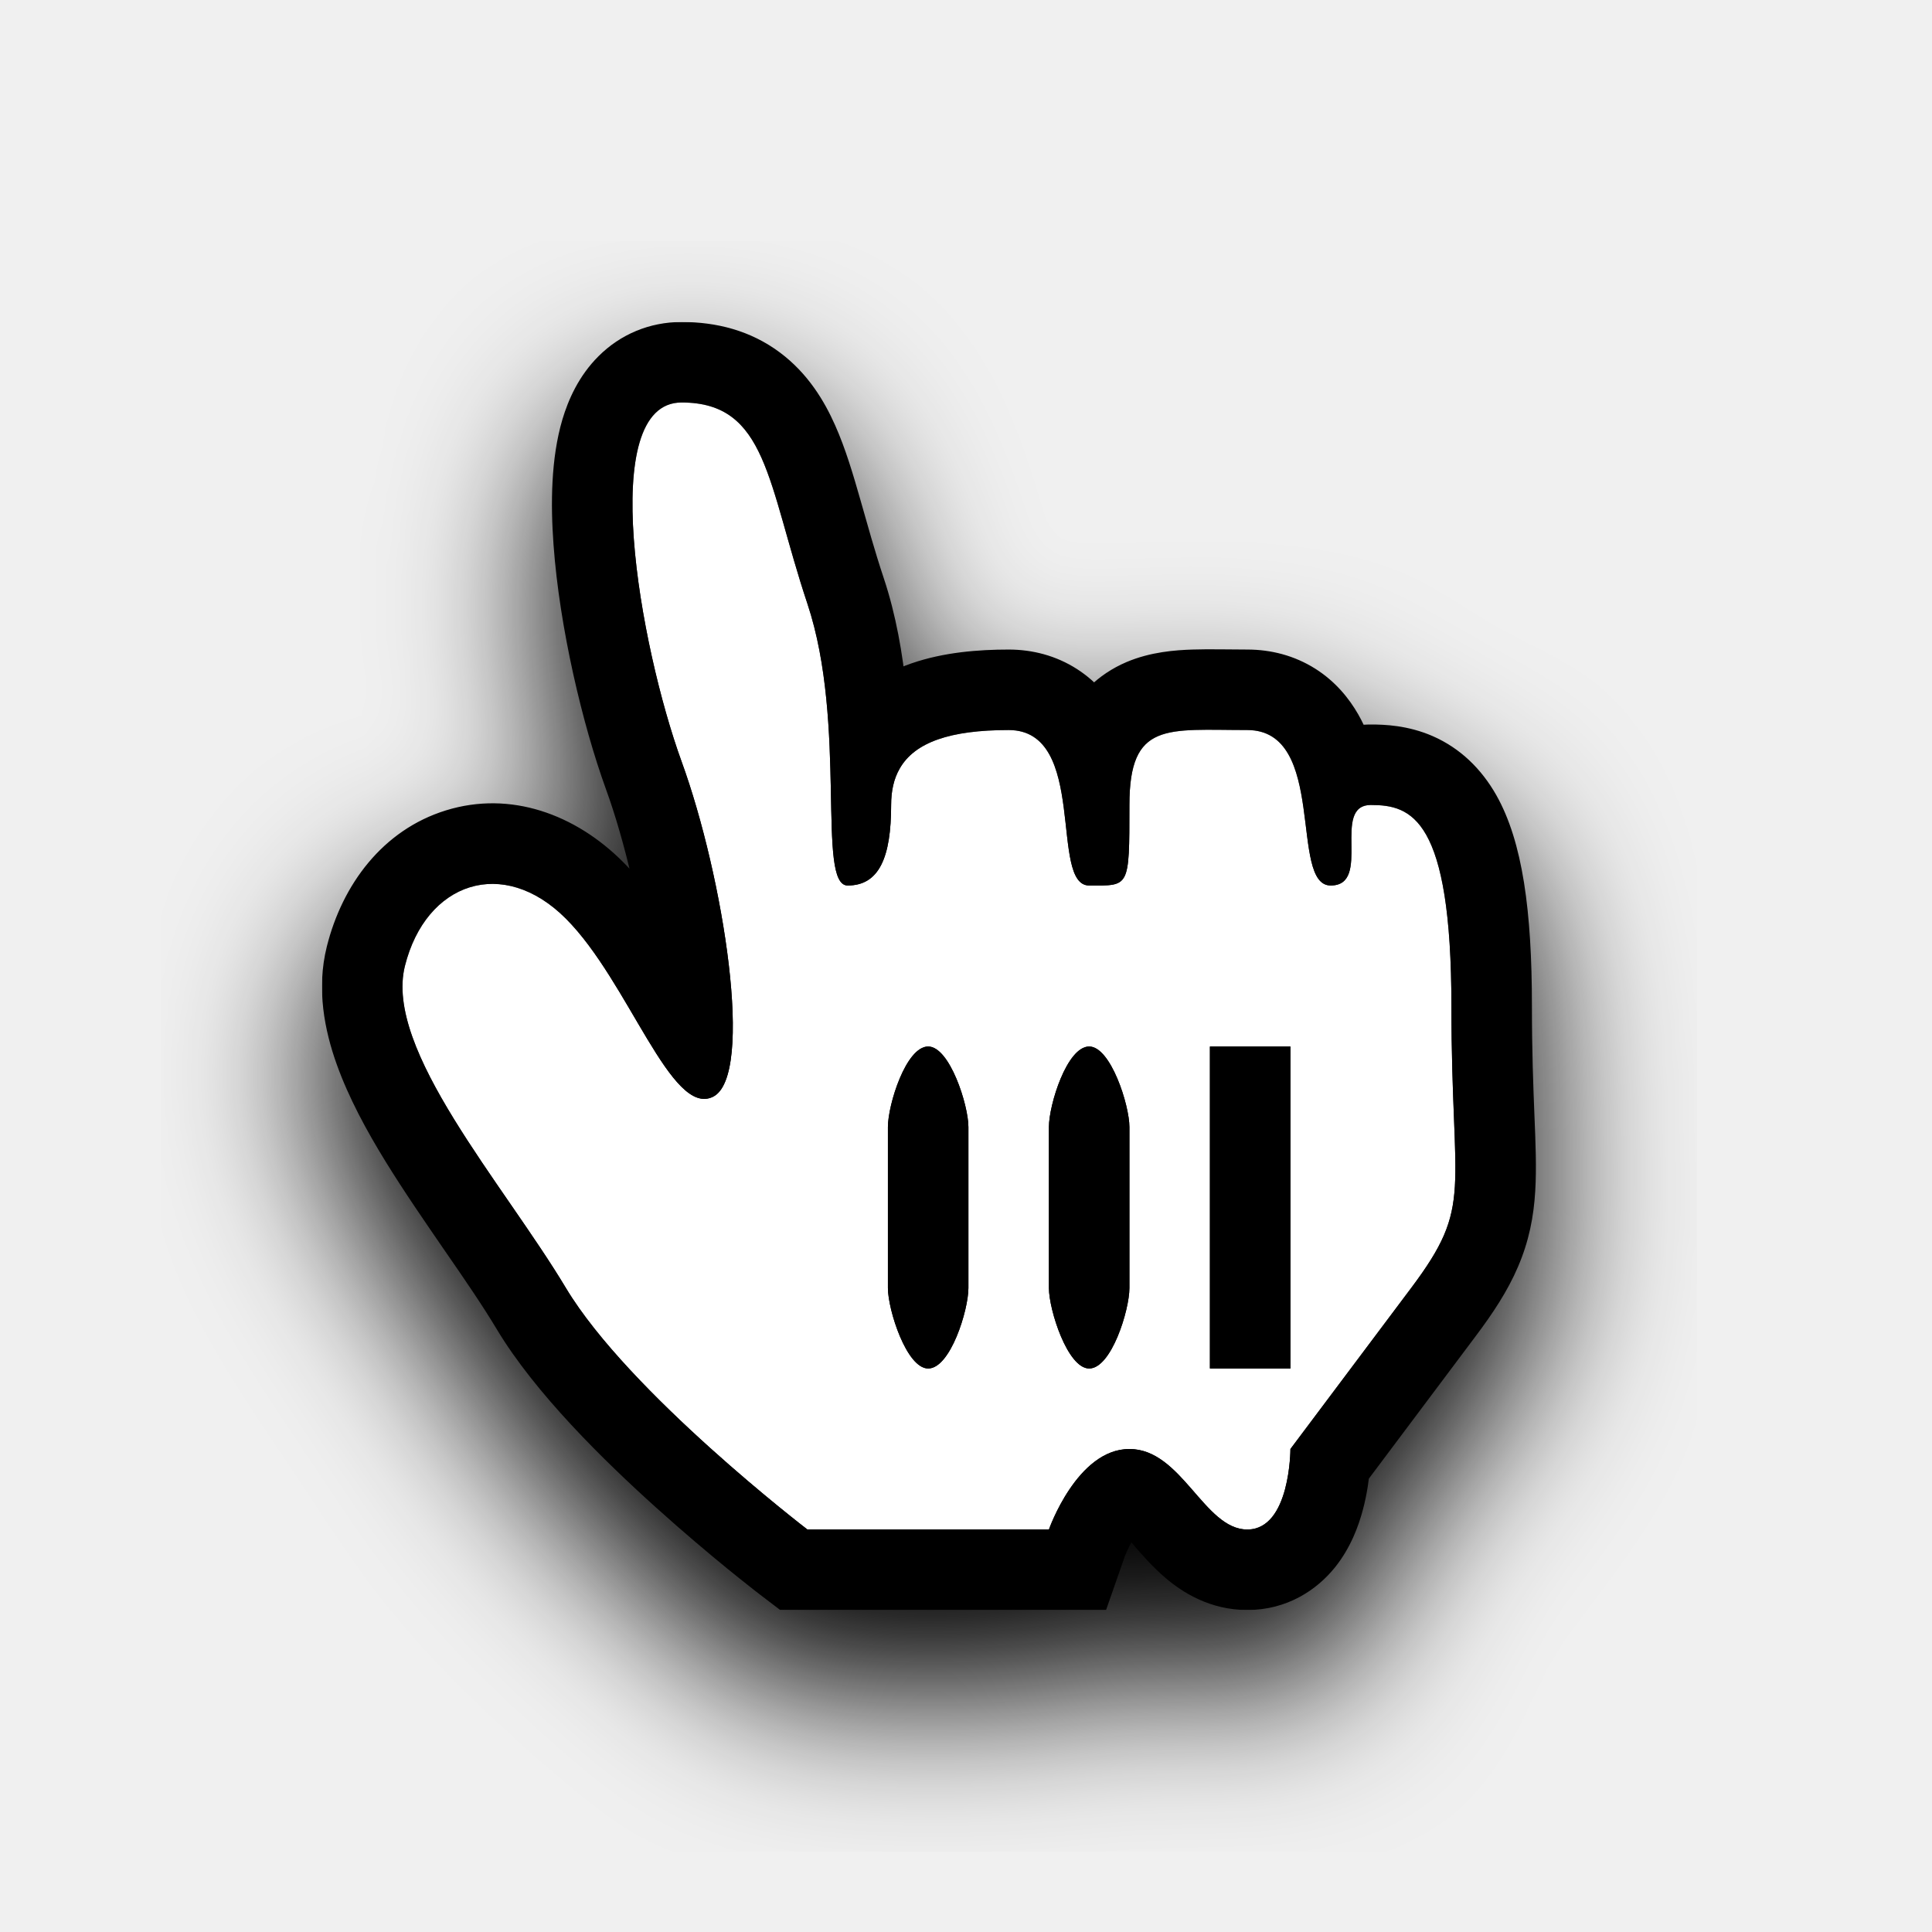
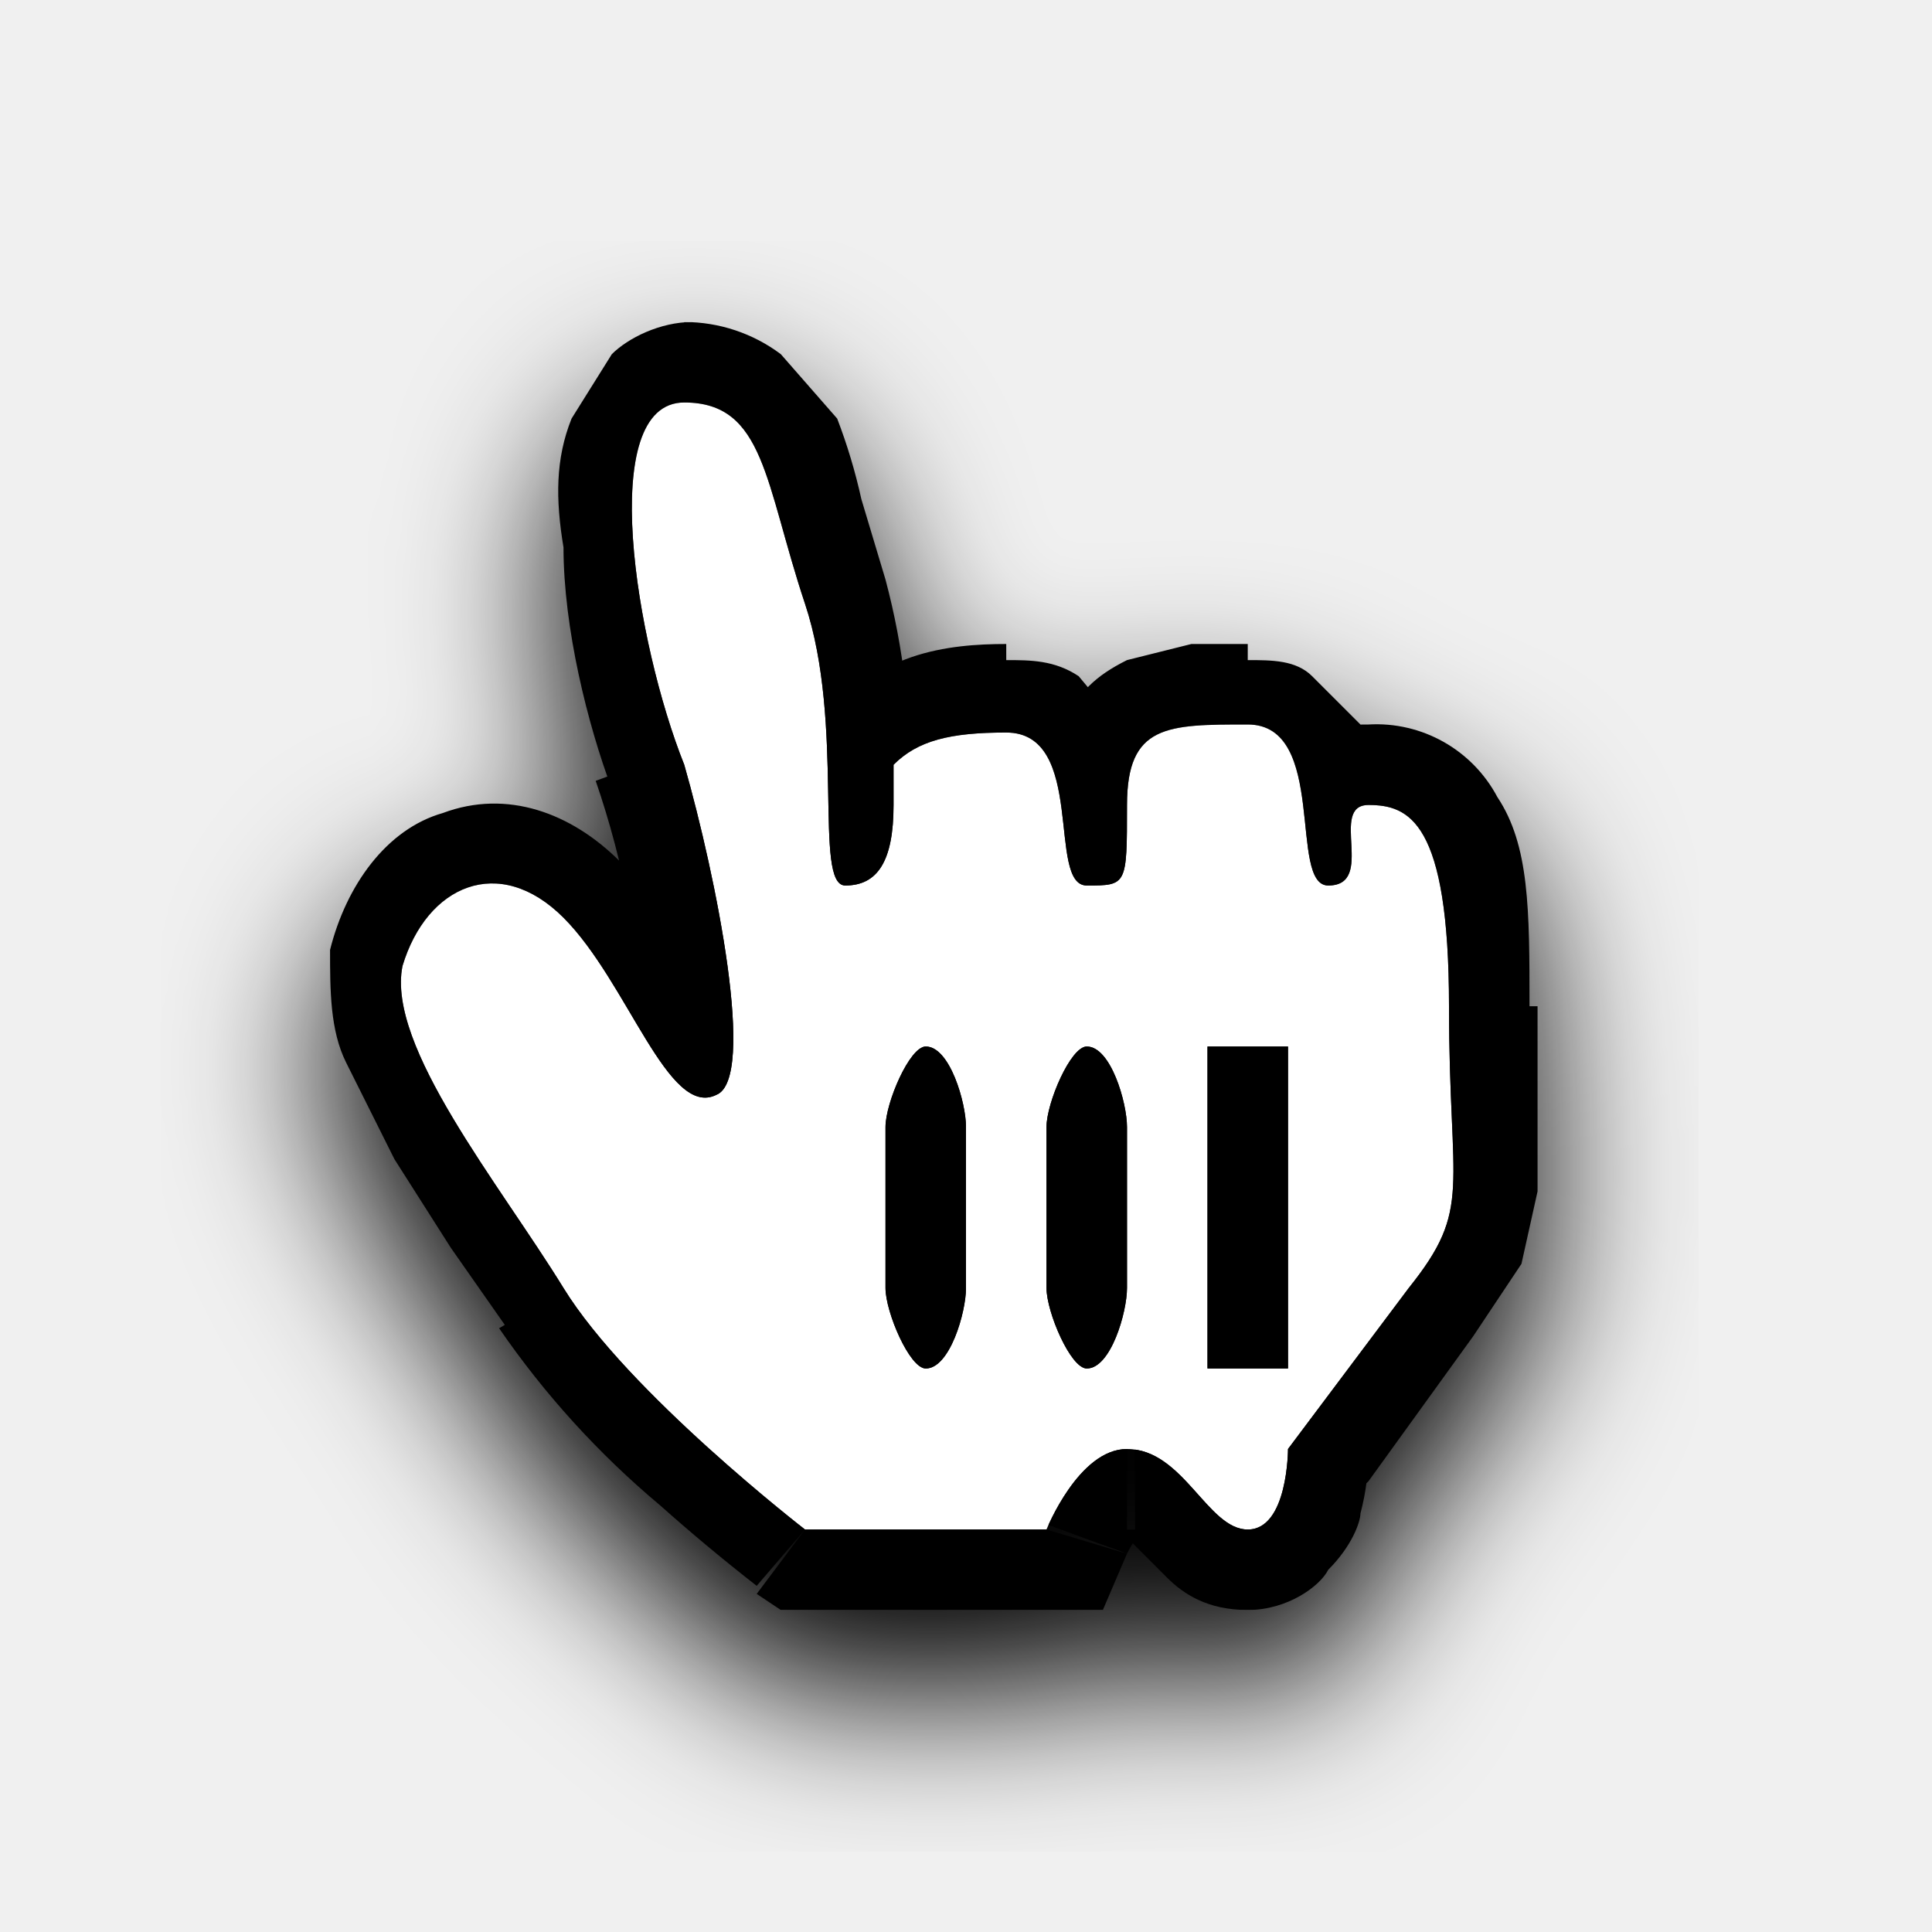
- <svg xmlns="http://www.w3.org/2000/svg" width="24" height="24" viewBox="0 0 24 24" fill="none">
+ <svg xmlns="http://www.w3.org/2000/svg" fill="none" viewBox="0 0 24 24">
  <g filter="url(#filter0_d)">
-     <mask id="path-1-outside-1" maskUnits="userSpaceOnUse" x="4" y="4" width="16" height="16" fill="black">
-       <rect fill="white" x="4" y="4" width="16" height="16" />
-       <path fill-rule="evenodd" clip-rule="evenodd" d="M10.03 19C10.03 19 7.811 17.301 7.03 16C6.25 14.699 4.77 13.041 5.03 12C5.291 10.959 6.25 10.631 7.03 11.412C7.811 12.192 8.337 13.884 8.858 13.624C9.378 13.364 8.988 10.891 8.467 9.46C7.947 8.028 7.404 5 8.467 5C9.53 5 9.53 6 10.03 7.5C10.53 9 10.14 11 10.53 11C10.921 11 11.07 10.651 11.07 10C11.07 9.823 11.104 9.674 11.175 9.55C11.363 9.218 11.808 9.069 12.53 9.069C13.522 9.069 13.03 11 13.53 11C14.03 11 14.03 11.041 14.03 10C14.03 8.959 14.494 9.069 15.494 9.069C16.494 9.069 16.01 11 16.53 11C17.051 11 16.53 10 17.03 10C17.53 10 18.03 10.158 18.03 12.5C18.03 14.842 18.311 14.959 17.53 16C16.75 17.041 16.03 18 16.03 18C16.03 18 16.03 19 15.494 19C14.958 19 14.681 18 14.03 18C13.38 18 13.03 19 13.03 19H10.03ZM16.03 17V13H15.03V17H16.03ZM13.03 16C13.03 16.271 13.262 17 13.53 17C13.806 17 14.03 16.275 14.03 16V14C14.03 13.729 13.798 13 13.53 13C13.254 13 13.03 13.725 13.03 14V16ZM11.03 16C11.03 16.271 11.262 17 11.53 17C11.806 17 12.03 16.275 12.03 16V14C12.03 13.729 11.798 13 11.53 13C11.254 13 11.03 13.725 11.03 14V16Z" />
+     <mask id="a" width="16" height="16" x="4" y="4" fill="#000" maskUnits="userSpaceOnUse">
+       <path fill="#fff" d="M4 4h16v16H4z" />
+       <path fill-rule="evenodd" d="M10 19s-2.2-1.7-3-3c-.8-1.3-2.2-3-2-4 .3-1 1.2-1.4 2-.6.8.8 1.3 2.5 1.9 2.2.5-.2 0-2.7-.4-4.1C7.9 8 7.4 5 8.5 5c1 0 1 1 1.5 2.5s.1 3.5.5 3.5.6-.3.6-1v-.5c.3-.3.7-.4 1.4-.4 1 0 .5 1.9 1 1.9s.5 0 .5-1 .5-1 1.5-1 .5 2 1 2c.6 0 0-1 .5-1s1 .2 1 2.5.3 2.5-.5 3.5L16 18s0 1-.5 1-.8-1-1.5-1c-.6 0-1 1-1 1h-3zm6-2v-4h-1v4h1zm-3-1c0 .3.3 1 .5 1 .3 0 .5-.7.5-1v-2c0-.3-.2-1-.5-1-.2 0-.5.7-.5 1v2zm-2 0c0 .3.3 1 .5 1 .3 0 .5-.7.5-1v-2c0-.3-.2-1-.5-1-.2 0-.5.7-.5 1v2z" clip-rule="evenodd" />
    </mask>
-     <path fill-rule="evenodd" clip-rule="evenodd" d="M10.03 19C10.03 19 7.811 17.301 7.03 16C6.25 14.699 4.77 13.041 5.03 12C5.291 10.959 6.25 10.631 7.03 11.412C7.811 12.192 8.337 13.884 8.858 13.624C9.378 13.364 8.988 10.891 8.467 9.46C7.947 8.028 7.404 5 8.467 5C9.53 5 9.53 6 10.03 7.5C10.53 9 10.14 11 10.53 11C10.921 11 11.07 10.651 11.07 10C11.07 9.823 11.104 9.674 11.175 9.55C11.363 9.218 11.808 9.069 12.53 9.069C13.522 9.069 13.03 11 13.53 11C14.03 11 14.03 11.041 14.03 10C14.03 8.959 14.494 9.069 15.494 9.069C16.494 9.069 16.01 11 16.53 11C17.051 11 16.53 10 17.03 10C17.53 10 18.03 10.158 18.03 12.5C18.03 14.842 18.311 14.959 17.53 16C16.75 17.041 16.03 18 16.03 18C16.03 18 16.03 19 15.494 19C14.958 19 14.681 18 14.03 18C13.38 18 13.03 19 13.03 19H10.03ZM16.03 17V13H15.03V17H16.03ZM13.03 16C13.03 16.271 13.262 17 13.53 17C13.806 17 14.03 16.275 14.03 16V14C14.03 13.729 13.798 13 13.53 13C13.254 13 13.03 13.725 13.03 14V16ZM11.03 16C11.03 16.271 11.262 17 11.53 17C11.806 17 12.03 16.275 12.03 16V14C12.03 13.729 11.798 13 11.53 13C11.254 13 11.03 13.725 11.03 14V16Z" fill="white" />
-     <path d="M10.03 19L9.422 19.794L9.692 20H10.03V19ZM7.03 16L6.173 16.515L7.03 16ZM5.03 12L6 12.242L5.03 12ZM7.03 11.412L6.323 12.119L6.323 12.119L7.03 11.412ZM8.858 13.624L8.41 12.729H8.41L8.858 13.624ZM8.467 9.46L9.407 9.118L8.467 9.46ZM8.467 5V4H8.467L8.467 5ZM10.53 11L10.53 12H10.53L10.53 11ZM11.07 10H10.07H11.07ZM11.175 9.55L10.305 9.056L11.175 9.55ZM12.53 9.069V8.069V9.069ZM13.53 11V10V11ZM14.03 10L13.03 10L14.03 10ZM15.494 9.069V8.069V9.069ZM16.53 11V12V11ZM17.03 10V9V10ZM18.03 12.5L17.03 12.5L18.03 12.5ZM16.03 18L15.23 17.4L15.03 17.667V18H16.03ZM15.494 19V18V19ZM14.03 18V17V18ZM13.03 19V20H13.74L13.974 19.33L13.03 19ZM16.03 17V18H17.03V17H16.03ZM16.03 13H17.03V12H16.03V13ZM15.03 13V12H14.03V13H15.03ZM15.03 17H14.03V18H15.03V17ZM10.03 19C10.638 18.206 10.638 18.206 10.638 18.206C10.638 18.206 10.638 18.206 10.638 18.206C10.638 18.206 10.638 18.206 10.638 18.206C10.638 18.206 10.638 18.206 10.638 18.206C10.637 18.205 10.636 18.204 10.634 18.203C10.631 18.2 10.626 18.196 10.618 18.191C10.604 18.179 10.581 18.162 10.552 18.139C10.494 18.093 10.409 18.025 10.303 17.939C10.092 17.767 9.803 17.525 9.492 17.245C8.842 16.66 8.194 15.996 7.888 15.486L6.173 16.515C6.647 17.305 7.499 18.142 8.154 18.731C8.495 19.038 8.81 19.302 9.039 19.489C9.154 19.583 9.249 19.658 9.315 19.71C9.348 19.736 9.374 19.756 9.392 19.771C9.401 19.778 9.408 19.783 9.414 19.787C9.416 19.789 9.418 19.791 9.42 19.792C9.42 19.792 9.421 19.793 9.421 19.793C9.422 19.794 9.422 19.794 9.422 19.794C9.422 19.794 9.422 19.794 9.422 19.794C9.422 19.794 9.422 19.794 10.03 19ZM7.888 15.486C7.673 15.128 7.416 14.754 7.175 14.405C6.927 14.045 6.693 13.706 6.492 13.379C6.289 13.048 6.146 12.772 6.066 12.547C5.982 12.312 6.003 12.231 6 12.242L4.06 11.758C3.927 12.289 4.035 12.806 4.181 13.216C4.33 13.635 4.556 14.049 4.788 14.426C5.022 14.806 5.288 15.191 5.528 15.54C5.777 15.9 5.997 16.221 6.173 16.515L7.888 15.486ZM6 12.242C6.069 11.97 6.176 11.964 6.131 11.978C6.115 11.983 6.11 11.977 6.131 11.983C6.155 11.991 6.224 12.02 6.323 12.119L7.737 10.705C7.149 10.117 6.343 9.818 5.539 10.067C4.754 10.31 4.252 10.989 4.06 11.758L6 12.242ZM6.323 12.119C6.6 12.396 6.835 12.844 7.185 13.424C7.328 13.661 7.523 13.974 7.756 14.206C7.876 14.325 8.067 14.488 8.333 14.58C8.637 14.686 8.983 14.679 9.305 14.518L8.41 12.729C8.602 12.634 8.818 12.631 8.99 12.691C9.124 12.738 9.183 12.805 9.168 12.789C9.132 12.753 9.05 12.643 8.898 12.392C8.659 11.996 8.241 11.208 7.737 10.705L6.323 12.119ZM9.305 14.518C9.68 14.33 9.858 14.005 9.94 13.8C10.027 13.583 10.066 13.356 10.085 13.162C10.123 12.769 10.098 12.311 10.046 11.864C9.94 10.964 9.696 9.912 9.407 9.118L7.527 9.802C7.759 10.439 7.97 11.339 8.06 12.098C8.105 12.481 8.113 12.779 8.094 12.967C8.085 13.064 8.072 13.084 8.083 13.057C8.089 13.043 8.165 12.852 8.41 12.729L9.305 14.518ZM9.407 9.118C9.175 8.479 8.931 7.455 8.871 6.621C8.839 6.19 8.865 5.911 8.904 5.779C8.923 5.717 8.921 5.767 8.846 5.841C8.746 5.941 8.601 6 8.467 6L8.467 4C8.068 4 7.706 4.154 7.435 4.425C7.188 4.671 7.059 4.967 6.986 5.212C6.844 5.693 6.839 6.26 6.876 6.765C6.951 7.803 7.239 9.009 7.527 9.802L9.407 9.118ZM8.467 6C8.567 6 8.543 6.02 8.492 5.982C8.458 5.956 8.485 5.956 8.547 6.095C8.611 6.24 8.674 6.44 8.763 6.751C8.846 7.043 8.948 7.415 9.082 7.816L10.979 7.184C10.863 6.835 10.777 6.52 10.686 6.202C10.601 5.904 10.504 5.573 10.373 5.28C10.24 4.981 10.036 4.638 9.687 4.378C9.321 4.105 8.899 4 8.467 4V6ZM9.082 7.816C9.277 8.401 9.308 9.127 9.322 9.832C9.328 10.144 9.331 10.51 9.365 10.787C9.381 10.916 9.415 11.134 9.516 11.344C9.625 11.571 9.933 12 10.53 12L10.53 10C11.03 10 11.265 10.367 11.319 10.478C11.364 10.573 11.36 10.623 11.35 10.541C11.332 10.396 11.329 10.169 11.321 9.793C11.308 9.123 11.284 8.099 10.979 7.184L9.082 7.816ZM10.53 12C10.781 12 11.055 11.942 11.308 11.784C11.56 11.627 11.729 11.411 11.837 11.198C12.035 10.811 12.07 10.363 12.07 10H10.07C10.07 10.128 10.062 10.215 10.053 10.271C10.044 10.33 10.037 10.326 10.056 10.29C10.078 10.246 10.136 10.158 10.25 10.087C10.366 10.014 10.474 10 10.53 10L10.53 12ZM12.07 10C12.07 9.976 12.072 9.972 12.07 9.982C12.067 9.993 12.06 10.016 12.044 10.044L10.305 9.056C10.13 9.364 10.07 9.693 10.07 10H12.07ZM12.044 10.044C11.99 10.139 11.923 10.15 11.982 10.129C12.058 10.103 12.224 10.069 12.53 10.069V8.069C11.79 8.069 10.792 8.198 10.305 9.056L12.044 10.044ZM12.53 10.069C12.483 10.069 12.393 10.055 12.298 9.994C12.21 9.938 12.171 9.875 12.162 9.859C12.161 9.858 12.192 9.93 12.223 10.165C12.241 10.304 12.275 10.68 12.326 10.913C12.354 11.04 12.413 11.269 12.561 11.484C12.742 11.748 13.072 12 13.53 12V10C13.864 10 14.099 10.192 14.208 10.35C14.284 10.46 14.291 10.538 14.279 10.484C14.251 10.354 14.251 10.248 14.206 9.904C14.173 9.657 14.11 9.246 13.907 8.883C13.797 8.686 13.63 8.472 13.377 8.31C13.117 8.144 12.825 8.069 12.53 8.069V10.069ZM13.53 12C13.586 12 13.811 12.007 13.993 11.975C14.111 11.954 14.281 11.909 14.454 11.796C14.638 11.677 14.768 11.518 14.854 11.353C14.996 11.082 15.013 10.791 15.021 10.65C15.031 10.473 15.03 10.248 15.03 10L13.03 10C13.03 10.273 13.03 10.432 13.024 10.541C13.021 10.592 13.018 10.605 13.02 10.595C13.021 10.588 13.033 10.52 13.081 10.428C13.136 10.322 13.228 10.208 13.363 10.12C13.487 10.039 13.598 10.014 13.645 10.005C13.688 9.998 13.709 9.999 13.676 10C13.641 10.001 13.61 10 13.53 10V12ZM15.03 10C15.03 9.905 15.036 9.845 15.041 9.811C15.046 9.777 15.049 9.783 15.036 9.814C15.021 9.848 14.99 9.903 14.934 9.958C14.878 10.014 14.82 10.047 14.779 10.065C14.742 10.08 14.725 10.081 14.745 10.078C14.766 10.074 14.805 10.07 14.876 10.068C14.945 10.066 15.028 10.066 15.135 10.067C15.236 10.068 15.363 10.069 15.494 10.069V8.069C15.293 8.069 15.013 8.062 14.811 8.069C14.603 8.076 14.295 8.097 13.995 8.224C13.64 8.375 13.363 8.645 13.201 9.017C13.062 9.338 13.03 9.687 13.03 10L15.03 10ZM15.494 10.069C15.45 10.069 15.362 10.056 15.27 9.998C15.184 9.943 15.145 9.882 15.136 9.867C15.13 9.856 15.14 9.871 15.157 9.933C15.172 9.994 15.187 10.072 15.202 10.176C15.222 10.318 15.26 10.693 15.317 10.932C15.348 11.062 15.413 11.292 15.57 11.507C15.76 11.768 16.089 12 16.53 12V10C16.842 10 17.072 10.172 17.185 10.328C17.264 10.436 17.274 10.515 17.262 10.465C17.232 10.342 17.231 10.234 17.182 9.893C17.147 9.647 17.079 9.236 16.873 8.875C16.761 8.679 16.592 8.467 16.339 8.307C16.079 8.143 15.788 8.069 15.494 8.069V10.069ZM16.53 12C16.759 12 17.033 11.942 17.28 11.758C17.522 11.577 17.643 11.345 17.703 11.169C17.761 11.001 17.777 10.845 17.783 10.747C17.79 10.646 17.788 10.547 17.788 10.49C17.787 10.418 17.787 10.389 17.788 10.369C17.79 10.345 17.79 10.387 17.768 10.458C17.744 10.534 17.677 10.693 17.506 10.828C17.327 10.969 17.14 11 17.03 11V9C16.795 9 16.515 9.062 16.267 9.258C16.027 9.447 15.915 9.685 15.861 9.855C15.809 10.019 15.796 10.17 15.791 10.264C15.786 10.361 15.787 10.457 15.788 10.51C15.789 10.578 15.788 10.604 15.787 10.62C15.786 10.639 15.786 10.593 15.812 10.519C15.84 10.437 15.913 10.283 16.082 10.156C16.256 10.026 16.431 10 16.53 10V12ZM17.03 11C17.116 11 17.072 11.011 16.996 10.977C16.892 10.931 16.846 10.862 16.847 10.863C16.86 10.887 16.912 10.997 16.957 11.278C17 11.553 17.03 11.945 17.03 12.5L19.03 12.5C19.03 11.319 18.915 10.459 18.589 9.88C18.402 9.549 18.138 9.294 17.799 9.145C17.488 9.009 17.195 9 17.03 9V11ZM17.03 12.5C17.03 13.107 17.049 13.569 17.063 13.928C17.078 14.303 17.085 14.513 17.075 14.678C17.067 14.813 17.048 14.881 17.019 14.948C16.982 15.034 16.908 15.162 16.73 15.4L18.33 16.6C18.543 16.317 18.727 16.04 18.856 15.739C18.994 15.418 19.052 15.115 19.071 14.799C19.089 14.511 19.075 14.187 19.061 13.849C19.047 13.495 19.03 13.065 19.03 12.5L17.03 12.5ZM16.73 15.4C16.34 15.921 15.965 16.421 15.688 16.79C15.549 16.975 15.434 17.128 15.355 17.234C15.315 17.287 15.284 17.328 15.263 17.357C15.252 17.371 15.244 17.382 15.239 17.389C15.236 17.393 15.234 17.395 15.232 17.397C15.232 17.398 15.231 17.399 15.231 17.399C15.231 17.399 15.23 17.4 15.23 17.4C15.23 17.4 15.23 17.4 15.23 17.4C15.23 17.4 15.23 17.4 15.23 17.4C15.23 17.4 15.23 17.4 16.03 18C16.83 18.6 16.83 18.6 16.83 18.6C16.83 18.6 16.83 18.6 16.83 18.6C16.83 18.6 16.83 18.6 16.83 18.6C16.831 18.6 16.831 18.599 16.831 18.599C16.831 18.599 16.832 18.598 16.832 18.597C16.834 18.595 16.836 18.593 16.839 18.589C16.844 18.582 16.852 18.571 16.863 18.557C16.884 18.529 16.915 18.487 16.955 18.434C17.035 18.328 17.149 18.175 17.288 17.99C17.565 17.62 17.94 17.12 18.33 16.6L16.73 15.4ZM16.03 18C15.03 18 15.03 18 15.03 18C15.03 17.999 15.03 17.999 15.03 17.999C15.03 17.999 15.03 17.998 15.03 17.998C15.03 17.997 15.03 17.997 15.03 17.997C15.03 17.995 15.03 17.995 15.03 17.994C15.03 17.993 15.03 17.993 15.03 17.993C15.03 17.994 15.03 17.998 15.03 18.005C15.03 18.018 15.028 18.04 15.026 18.067C15.021 18.127 15.011 18.191 14.997 18.241C14.98 18.304 14.976 18.278 15.025 18.217C15.055 18.18 15.111 18.122 15.201 18.074C15.296 18.024 15.399 18 15.494 18V20C15.991 20 16.359 19.749 16.583 19.471C16.783 19.222 16.879 18.946 16.929 18.759C16.983 18.559 17.006 18.373 17.018 18.245C17.024 18.179 17.027 18.123 17.029 18.081C17.029 18.06 17.03 18.043 17.03 18.029C17.03 18.022 17.03 18.016 17.03 18.012C17.03 18.009 17.03 18.007 17.03 18.005C17.03 18.004 17.03 18.003 17.03 18.002C17.03 18.002 17.03 18.002 17.03 18.001C17.03 18.001 17.03 18.001 17.03 18C17.03 18 17.03 18 16.03 18ZM15.494 18C15.693 18 15.798 18.098 15.774 18.078C15.737 18.047 15.693 17.997 15.559 17.844C15.455 17.724 15.279 17.521 15.056 17.354C14.815 17.175 14.471 17 14.03 17V19C13.915 19 13.849 18.95 13.861 18.958C13.889 18.979 13.937 19.026 14.051 19.156C14.134 19.253 14.301 19.453 14.487 19.609C14.686 19.777 15.027 20 15.494 20V18ZM14.03 17C13.171 17 12.659 17.641 12.457 17.941C12.334 18.124 12.244 18.301 12.186 18.427C12.156 18.492 12.133 18.548 12.117 18.589C12.109 18.61 12.102 18.627 12.097 18.641C12.094 18.648 12.092 18.654 12.09 18.659C12.089 18.661 12.089 18.663 12.088 18.665C12.088 18.666 12.087 18.667 12.087 18.668C12.087 18.668 12.087 18.669 12.087 18.669C12.087 18.669 12.086 18.669 12.086 18.67C12.086 18.67 12.086 18.67 13.03 19C13.974 19.33 13.974 19.33 13.974 19.33C13.974 19.33 13.974 19.331 13.974 19.331C13.974 19.331 13.974 19.331 13.974 19.332C13.973 19.332 13.973 19.333 13.973 19.333C13.973 19.334 13.973 19.335 13.972 19.336C13.972 19.337 13.972 19.337 13.972 19.337C13.972 19.336 13.974 19.332 13.976 19.325C13.982 19.312 13.991 19.289 14.004 19.26C14.032 19.199 14.07 19.126 14.115 19.059C14.137 19.027 14.157 19.001 14.174 18.982C14.183 18.973 14.19 18.966 14.195 18.961C14.2 18.956 14.202 18.954 14.202 18.954C14.201 18.955 14.139 19 14.03 19V17ZM13.03 18H10.03V20H13.03V18ZM17.03 17V13H15.03V17H17.03ZM16.03 12H15.03V14H16.03V12ZM14.03 13V17H16.03V13H14.03ZM15.03 18H16.03V16H15.03V18ZM12.03 16C12.03 16.317 12.138 16.705 12.259 16.991C12.323 17.144 12.422 17.34 12.565 17.515C12.681 17.656 13.002 18 13.53 18V16C13.732 16 13.883 16.07 13.971 16.126C14.054 16.179 14.099 16.232 14.113 16.248C14.138 16.279 14.127 16.275 14.101 16.212C14.078 16.158 14.057 16.093 14.042 16.034C14.035 16.005 14.031 15.985 14.03 15.973C14.027 15.958 14.03 15.969 14.03 16H12.03ZM13.53 18C14.05 18 14.371 17.67 14.495 17.52C14.642 17.343 14.741 17.144 14.806 16.99C14.928 16.699 15.03 16.313 15.03 16H13.03C13.03 15.959 13.035 15.972 13.018 16.042C13.004 16.1 12.984 16.164 12.962 16.216C12.936 16.278 12.927 16.278 12.955 16.245C12.97 16.226 13.017 16.173 13.101 16.12C13.19 16.065 13.338 16 13.53 16V18ZM15.03 16V14H13.03V16H15.03ZM15.03 14C15.03 13.683 14.923 13.295 14.802 13.009C14.737 12.856 14.639 12.66 14.495 12.485C14.38 12.344 14.059 12 13.53 12V14C13.329 14 13.177 13.93 13.09 13.874C13.007 13.821 12.962 13.768 12.948 13.752C12.923 13.721 12.933 13.725 12.96 13.788C12.983 13.842 13.004 13.907 13.018 13.966C13.025 13.995 13.029 14.015 13.031 14.027C13.033 14.042 13.03 14.031 13.03 14H15.03ZM13.53 12C13.01 12 12.689 12.33 12.566 12.48C12.418 12.657 12.319 12.856 12.255 13.01C12.132 13.301 12.03 13.687 12.03 14H14.03C14.03 14.041 14.026 14.028 14.043 13.958C14.056 13.9 14.077 13.836 14.099 13.784C14.125 13.722 14.133 13.722 14.106 13.755C14.091 13.774 14.044 13.827 13.96 13.88C13.87 13.935 13.723 14 13.53 14V12ZM12.03 14V16H14.03V14H12.03ZM10.03 16C10.03 16.317 10.138 16.705 10.259 16.991C10.323 17.144 10.422 17.34 10.565 17.515C10.681 17.656 11.002 18 11.53 18V16C11.732 16 11.883 16.07 11.971 16.126C12.054 16.179 12.099 16.232 12.113 16.248C12.138 16.279 12.127 16.275 12.101 16.212C12.078 16.158 12.057 16.093 12.042 16.034C12.035 16.005 12.031 15.985 12.03 15.973C12.027 15.958 12.03 15.969 12.03 16H10.03ZM11.53 18C12.05 18 12.371 17.67 12.495 17.52C12.642 17.343 12.741 17.144 12.806 16.99C12.928 16.699 13.03 16.313 13.03 16H11.03C11.03 15.959 11.035 15.972 11.018 16.042C11.004 16.1 10.984 16.164 10.962 16.216C10.936 16.278 10.927 16.278 10.955 16.245C10.97 16.226 11.017 16.173 11.101 16.12C11.19 16.065 11.338 16 11.53 16V18ZM13.03 16V14H11.03V16H13.03ZM13.03 14C13.03 13.683 12.923 13.295 12.802 13.009C12.737 12.856 12.639 12.66 12.495 12.485C12.38 12.344 12.059 12 11.53 12V14C11.329 14 11.177 13.93 11.09 13.874C11.007 13.821 10.962 13.768 10.948 13.752C10.923 13.721 10.933 13.725 10.96 13.788C10.983 13.842 11.004 13.907 11.018 13.966C11.025 13.995 11.029 14.015 11.031 14.027C11.033 14.042 11.03 14.031 11.03 14H13.03ZM11.53 12C11.01 12 10.689 12.33 10.566 12.48C10.418 12.657 10.319 12.856 10.255 13.01C10.132 13.301 10.03 13.687 10.03 14H12.03C12.03 14.041 12.026 14.028 12.043 13.958C12.056 13.9 12.077 13.836 12.099 13.784C12.125 13.722 12.133 13.722 12.106 13.755C12.091 13.774 12.044 13.827 11.96 13.88C11.87 13.935 11.723 14 11.53 14V12ZM10.03 14V16H12.03V14H10.03Z" fill="black" mask="url(#path-1-outside-1)" />
+     <path fill="#fff" fill-rule="evenodd" d="M10 19s-2.2-1.7-3-3c-.8-1.3-2.2-3-2-4 .3-1 1.2-1.4 2-.6.8.8 1.3 2.5 1.9 2.2.5-.2 0-2.7-.4-4.1C7.9 8 7.4 5 8.5 5c1 0 1 1 1.5 2.5s.1 3.5.5 3.5.6-.3.6-1v-.5c.3-.3.7-.4 1.4-.4 1 0 .5 1.9 1 1.9s.5 0 .5-1 .5-1 1.5-1 .5 2 1 2c.6 0 0-1 .5-1s1 .2 1 2.5.3 2.5-.5 3.5L16 18s0 1-.5 1-.8-1-1.5-1c-.6 0-1 1-1 1h-3zm6-2v-4h-1v4h1zm-3-1c0 .3.3 1 .5 1 .3 0 .5-.7.5-1v-2c0-.3-.2-1-.5-1-.2 0-.5.7-.5 1v2zm-2 0c0 .3.3 1 .5 1 .3 0 .5-.7.5-1v-2c0-.3-.2-1-.5-1-.2 0-.5.7-.5 1v2z" clip-rule="evenodd" />
+     <path fill="#000" d="M10 19l-.6.8.3.2h.3v-1zm-3-3l-.8.5.8-.5zm-2-4l1 .2-1-.2zm2-.6l-.7.7.7-.7zM9 13.6l-.5-.9.5 1zm-.4-4.1l1-.4-1 .4zm0-4.5V4v1zm2 6v1-1zm.6-1h-1 1zm0-.5l-.8-.4.9.4zm1.4-.4V8v1zm1 1.9v-1 1zm.5-1h-1 1zm1.5-1V8v1zm1 2v1-1zm.5-1V9v1zm1 2.5h-1 1zM16 18l-.8-.6-.2.3v.3h1zm-.5 1v-1 1zM14 18v-1 1zm-1 1v1h.7l.3-.7-1-.3zm3-2v1h1v-1h-1zm0-4h1v-1h-1v1zm-1 0v-1h-1v1h1zm0 4h-1v1h1v-1zm-5 2l.6-.8a18.4 18.4 0 01-2.7-2.7l-1.7 1a11 11 0 002 2.2 24.2 24.2 0 001.2 1l.6-.7zM8 15.5l-.7-1.1-.7-1c-.2-.4-.4-.6-.4-.9l-.1-.3-2-.4c0 .5 0 1 .2 1.4l.6 1.2.7 1.1.7 1 1.7-1zM6 12.2l.1-.2.2.1 1.4-1.4c-.6-.6-1.4-.9-2.2-.6-.7.2-1.2.9-1.4 1.7l1.9.4zm.3 0c.3.2.5.6.9 1.2.1.3.3.6.6.8l.5.4h1l-.9-1.9H9c.1 0 .2.1.2 0 0 0-.2 0-.3-.3-.2-.4-.7-1.2-1.2-1.7l-1.4 1.4zm3 2.3c.4-.2.6-.5.6-.7l.2-.6v-1.3L9.3 9l-1.9.7a11.2 11.2 0 01.6 3.2l.3-.3.9 1.8zm.1-5.4C9.2 8.5 9 7.5 9 6.6v-.8l-.4.2V4c-.4 0-.8.2-1 .4l-.5.8c-.2.5-.2 1-.1 1.6 0 1 .3 2.2.6 3l2-.7zM8.4 6c.2 0 .1 0 0 0l.1.1.3.7.3 1 1.9-.6-.3-1a7 7 0 00-.3-1l-.7-.8A2 2 0 008.5 4v2zm.7 1.8c.2.6.2 1.3.2 2v1l.2.5c.1.3.4.7 1 .7v-2c.5 0 .8.4.8.5 0 0 0 .1 0 0v-.7a9 9 0 00-.3-2.6l-2 .6zm1.4 4.2c.3 0 .6 0 .8-.2.3-.2.4-.4.5-.6l.3-1.2h-2v.3l.2-.2.2-.1v2zm1.6-2l-1.8-1c-.2.4-.2.7-.2 1h2zm0 0l-.1.1h.5V8c-.7 0-1.7.1-2.2 1l1.7 1zm.4 0h-.2l-.1-.1v.3l.1.7.3.6c.1.2.5.5 1 .5v-2c.3 0 .5.2.6.3V10c0-.2 0-.7-.3-1l-.5-.6c-.3-.2-.6-.2-.9-.2v2zm1 2h.5c.1 0 .3 0 .5-.2l.4-.4.1-.7V10h-2V10.4a.8.8 0 01.6-.4s.1 0 0 0v2zm1.5-2v-.2.2h-.2.7V8h-.7l-.8.2c-.4.2-.6.4-.8.8l-.2 1h2zm.5 0h-.2l-.2-.1.1.3.1.7.3.6c.2.3.5.5 1 .5v-2l.6.3V10c0-.3-.1-.7-.3-1l-.6-.6c-.2-.2-.5-.2-.8-.2v2zm1 2c.3 0 .5 0 .8-.2l.4-.6v-.5-.2-.1c0 .1 0 .3-.2.4-.2.2-.4.2-.5.2V9c-.2 0-.5 0-.7.3-.3.1-.4.4-.4.6l-.1.4V10.6c0-.2.1-.3.3-.4l.4-.2v2zm.5-1c.1 0 0 0 0 0l-.2-.1.2.4v1.2h2c0-1.2 0-2-.4-2.6A1.7 1.7 0 0017 9v2zm0 1.5a33.7 33.7 0 000 2.4c0 .1 0 .3-.3.5l1.6 1.2.6-.9.2-.9v-1-1.3h-2zm-.3 2.9a25005.9 25005.9 0 00-1.3 1.8l-.1.2.7.6.8.6.2-.2a1583.3 1583.3 0 011.3-1.8l-1.6-1.2zM16 18h-1v.2c0 .1 0 0 0 0l.2-.1.3-.1v2c.5 0 .9-.3 1-.5.3-.3.4-.6.4-.7a3 3 0 00.1-.8h-1zm-.5 0h.3l-.2-.2-.5-.4c-.3-.2-.6-.4-1-.4v2h-.2l.2.2.4.4c.2.2.5.4 1 .4v-2zM14 17c-.8 0-1.3.6-1.5 1a3.4 3.4 0 00-.4.6 153.7 153.7 0 001.9.7 1.4 1.4 0 01.2-.3H14v-2zm-1 1h-3v2h3v-2zm4-1v-4h-2v4h2zm-1-5h-1v2h1v-2zm-2 1v4h2v-4h-2zm1 5h1v-2h-1v2zm-3-2a2.8 2.8 0 00.6 1.5c0 .2.4.5 1 .5v-2l.4.1.1.1a1.2 1.2 0 010-.2h-2zm1.5 2c.6 0 .9-.3 1-.5l.3-.5.2-1h-2v.2h.1l.4-.2v2zm1.5-2v-2h-2v2h2zm0-2a2.8 2.8 0 00-.5-1.5c-.1-.2-.4-.5-1-.5v2l-.4-.1-.2-.1a1.2 1.2 0 01.1.2h2zm-1.5-2c-.5 0-.8.3-1 .5l-.2.5c-.2.3-.3.7-.3 1h2l.1-.2H14l-.5.2v-2zM12 14v2h2v-2h-2zm-2 2a2.8 2.8 0 00.6 1.5c0 .2.4.5 1 .5v-2l.4.1.1.1a1.2 1.2 0 010-.2h-2zm1.5 2c.6 0 .9-.3 1-.5l.3-.5.2-1h-2v.2h.1l.4-.2v2zm1.5-2v-2h-2v2h2zm0-2a2.8 2.8 0 00-.5-1.5c-.1-.2-.4-.5-1-.5v2l-.4-.1-.2-.1a1.2 1.2 0 01.1.2h2zm-1.5-2c-.5 0-.8.3-1 .5l-.2.5c-.2.3-.3.7-.3 1h2l.1-.2H12l-.5.2v-2zM10 14v2h2v-2h-2z" mask="url(#a)" />
  </g>
  <defs>
-     <filter id="filter0_d" x="2" y="3" width="19.079" height="20" filterUnits="userSpaceOnUse" color-interpolation-filters="sRGB">
+     <filter id="filter0_d" width="19.1" height="20" x="2" y="3" color-interpolation-filters="sRGB" filterUnits="userSpaceOnUse">
      <feFlood flood-opacity="0" result="BackgroundImageFix" />
-       <feColorMatrix in="SourceAlpha" type="matrix" values="0 0 0 0 0 0 0 0 0 0 0 0 0 0 0 0 0 0 127 0" />
+       <feColorMatrix in="SourceAlpha" values="0 0 0 0 0 0 0 0 0 0 0 0 0 0 0 0 0 0 127 0" />
      <feOffset dy="1" />
      <feGaussianBlur stdDeviation="1" />
-       <feColorMatrix type="matrix" values="0 0 0 0 0 0 0 0 0 0 0 0 0 0 0 0 0 0 1 0" />
-       <feBlend mode="normal" in2="BackgroundImageFix" result="effect1_dropShadow" />
-       <feBlend mode="normal" in="SourceGraphic" in2="effect1_dropShadow" result="shape" />
+       <feColorMatrix values="0 0 0 0 0 0 0 0 0 0 0 0 0 0 0 0 0 0 1 0" />
+       <feBlend in2="BackgroundImageFix" result="effect1_dropShadow" />
+       <feBlend in="SourceGraphic" in2="effect1_dropShadow" result="shape" />
    </filter>
  </defs>
</svg>
